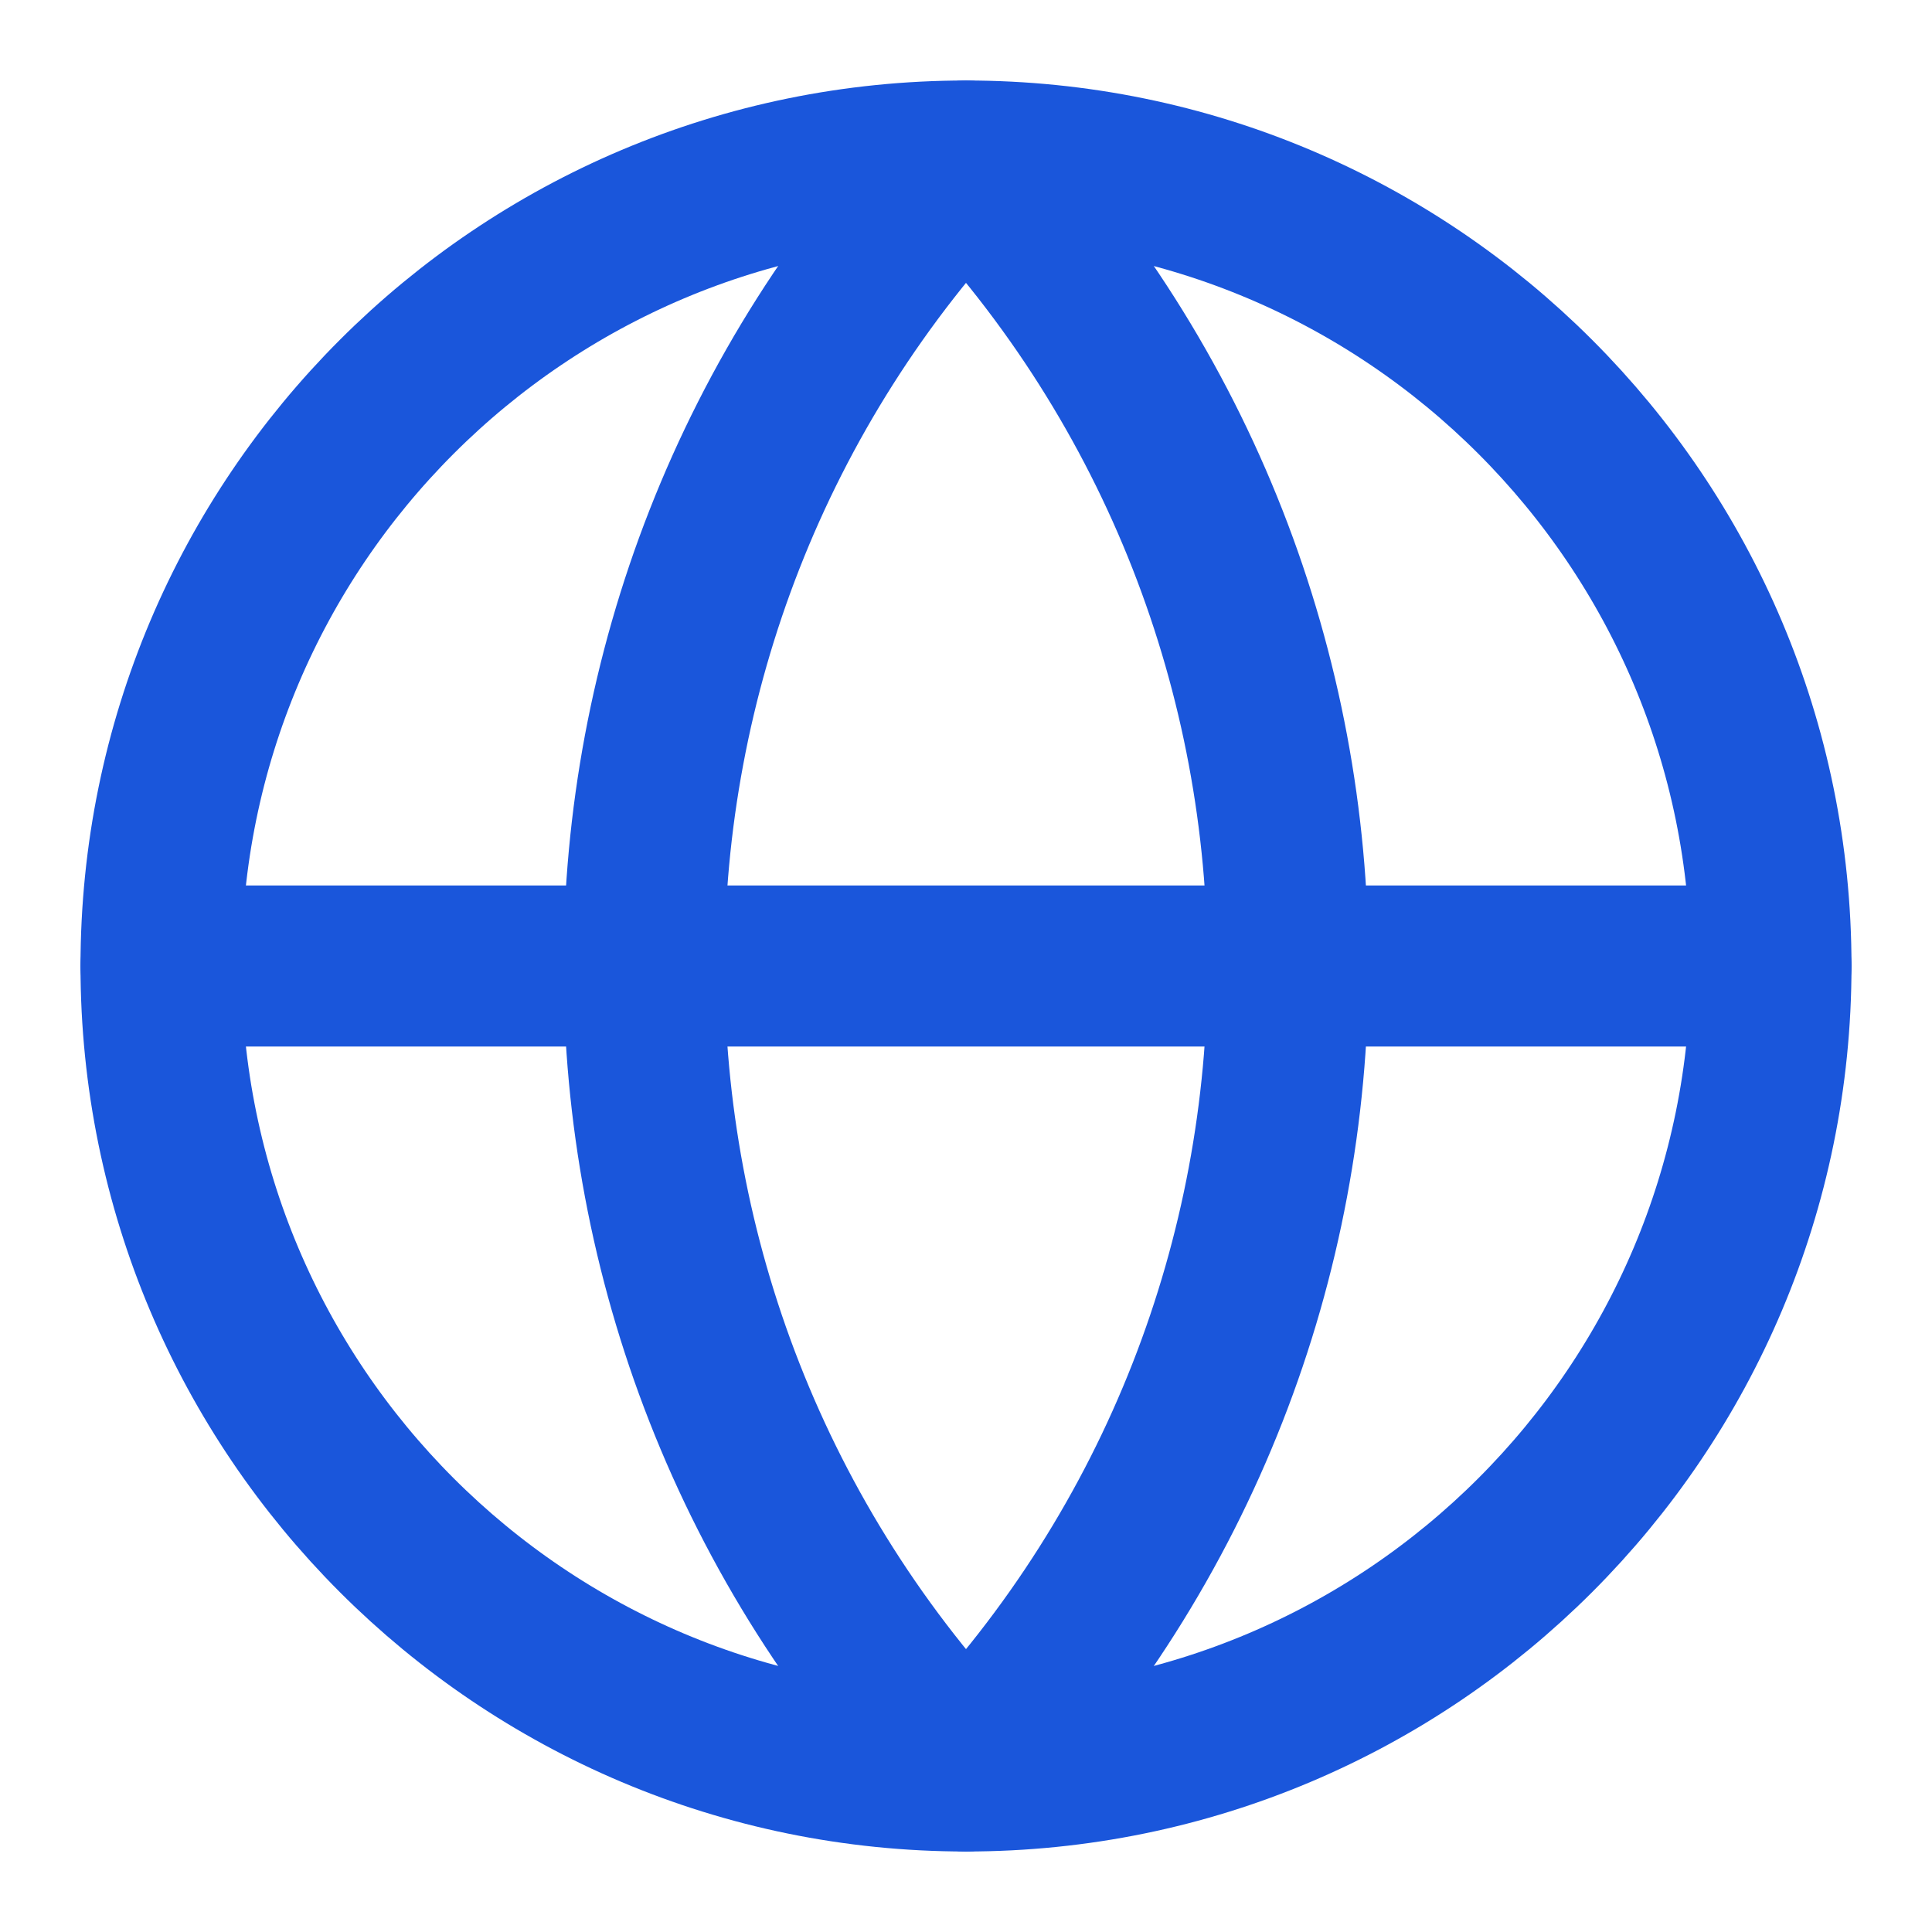
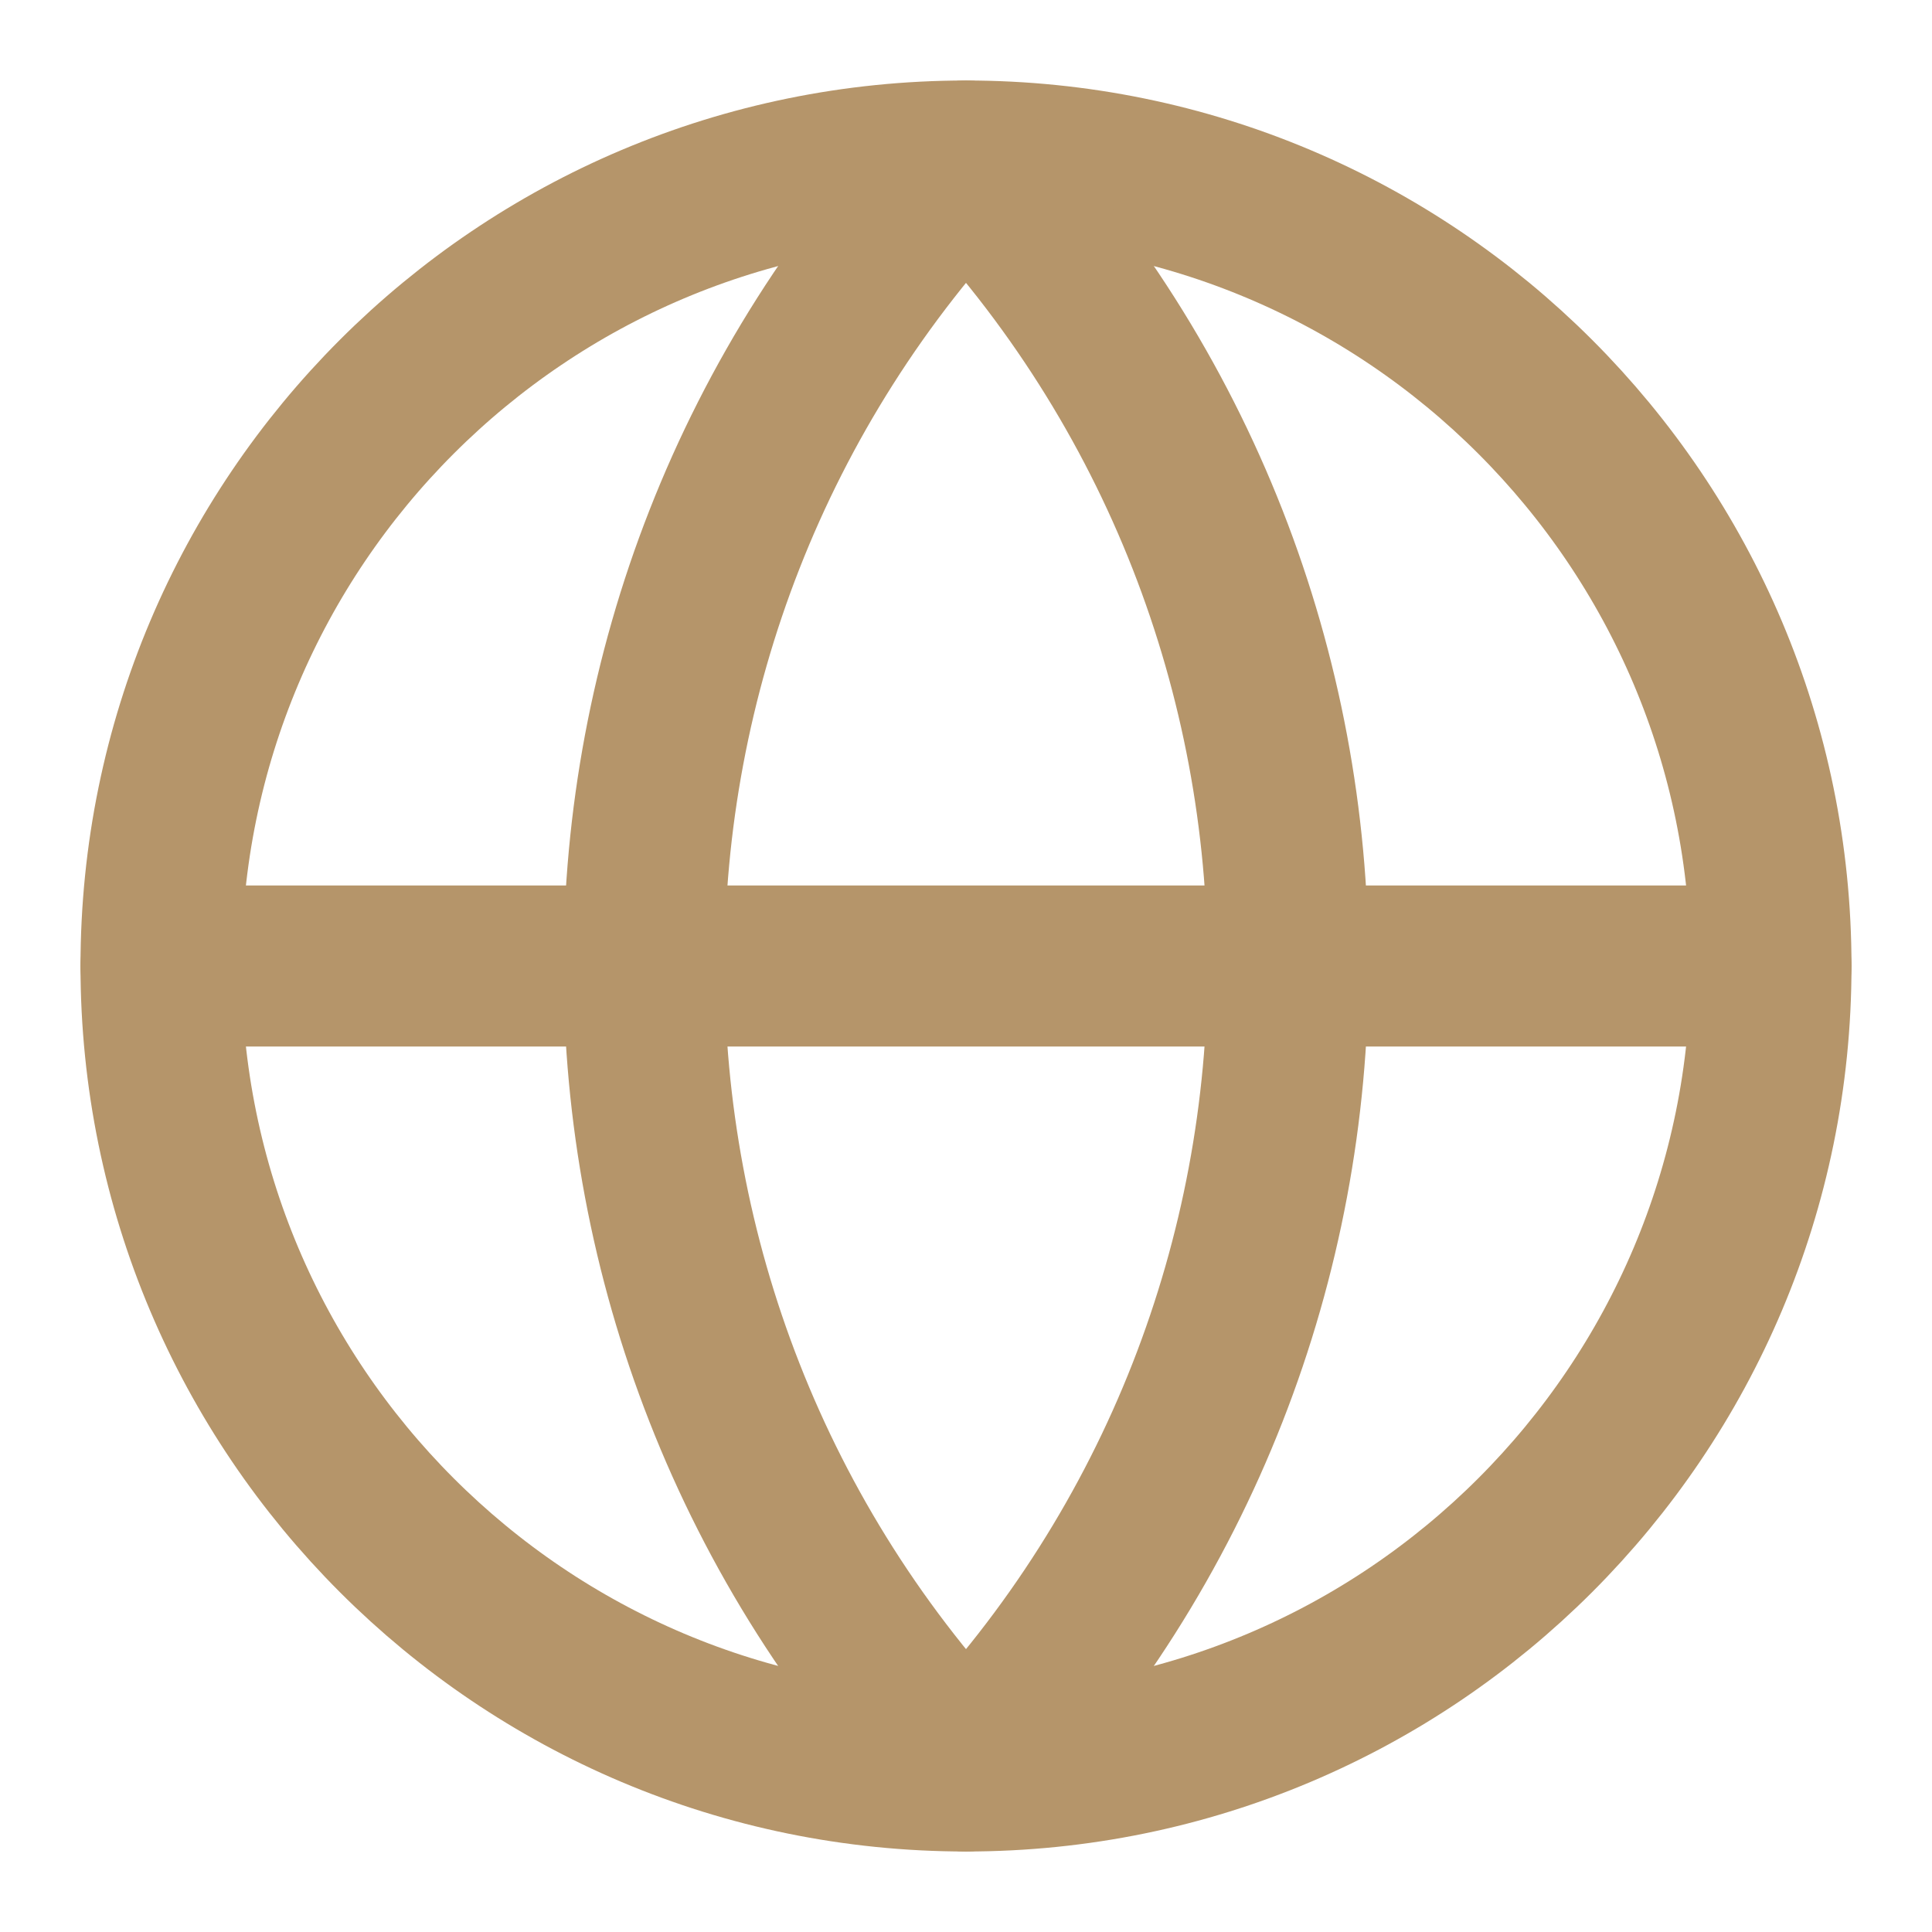
- <svg xmlns="http://www.w3.org/2000/svg" width="24" height="24" viewBox="0 0 24 24" fill="none" stroke="#1A56DB" stroke-width="2" stroke-linecap="round" stroke-linejoin="round">
+ <svg xmlns="http://www.w3.org/2000/svg" width="24" height="24" viewBox="0 0 24 24" fill="none" stroke="#B5956A" stroke-width="2" stroke-linecap="round" stroke-linejoin="round">
  <circle cx="12" cy="12" r="10" />
  <path d="M12 2a14.5 14.5 0 0 0 0 20 14.5 14.5 0 0 0 0-20" />
  <path d="M2 12h20" />
</svg>
